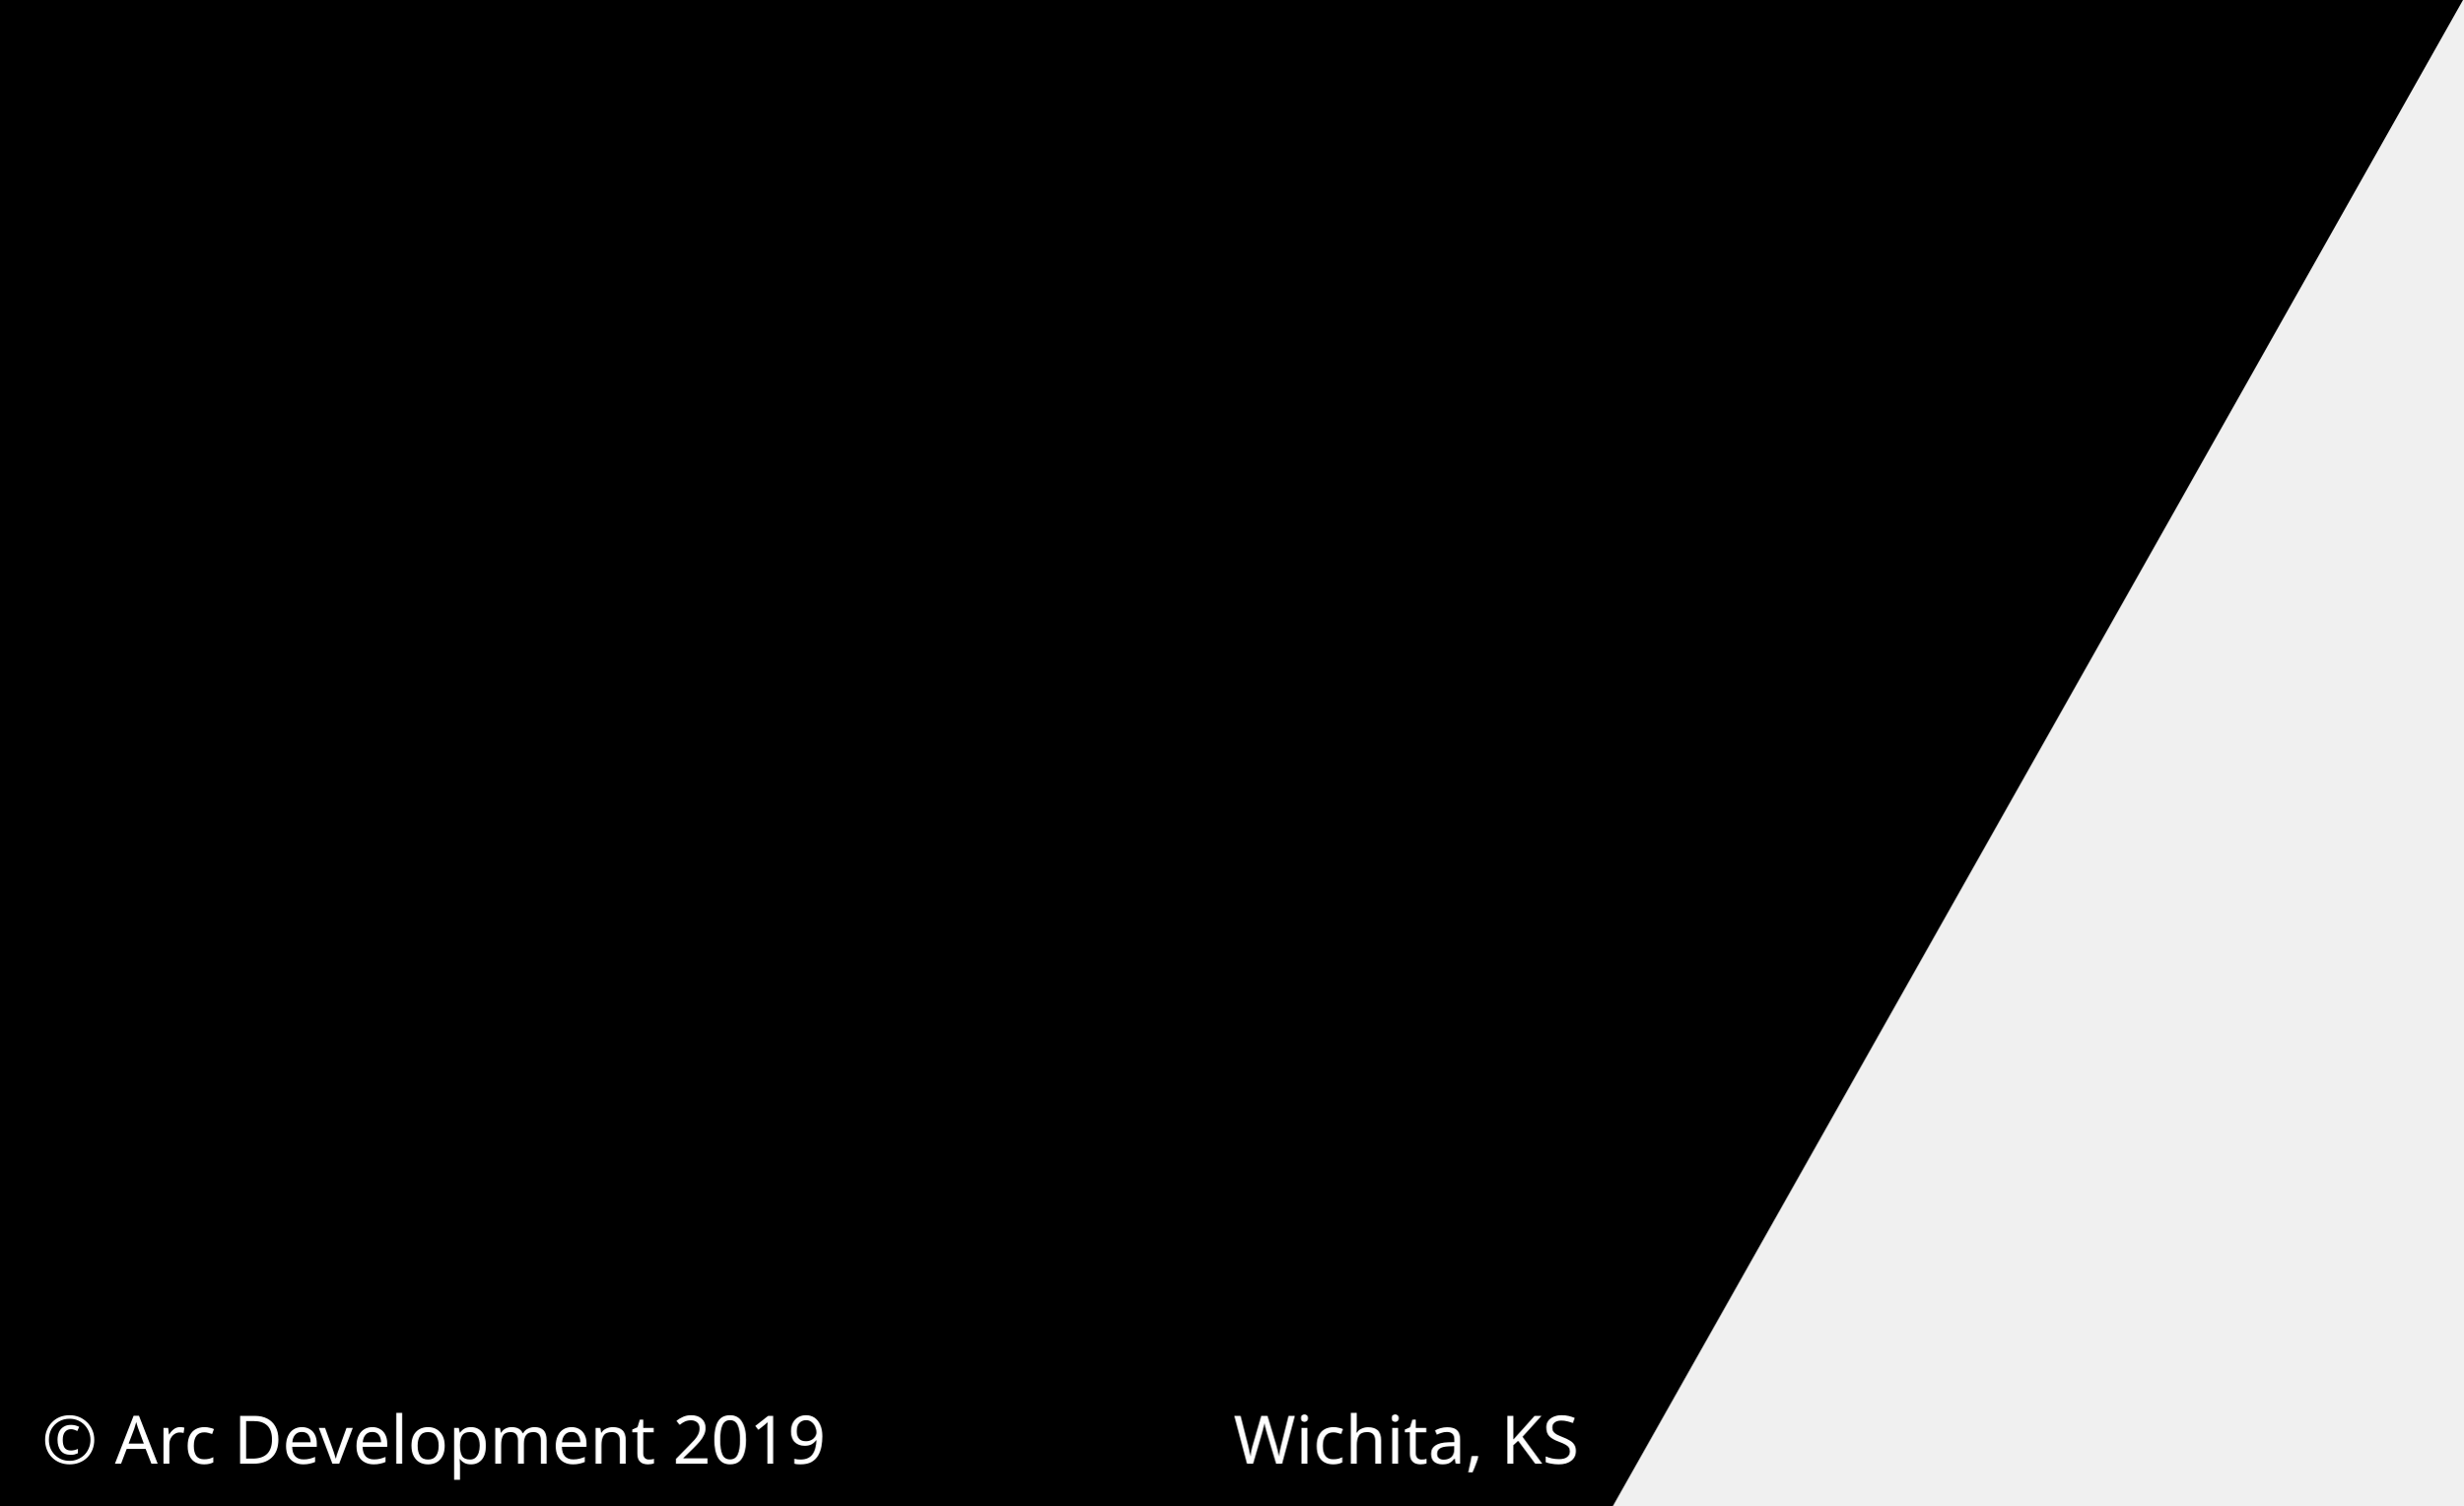
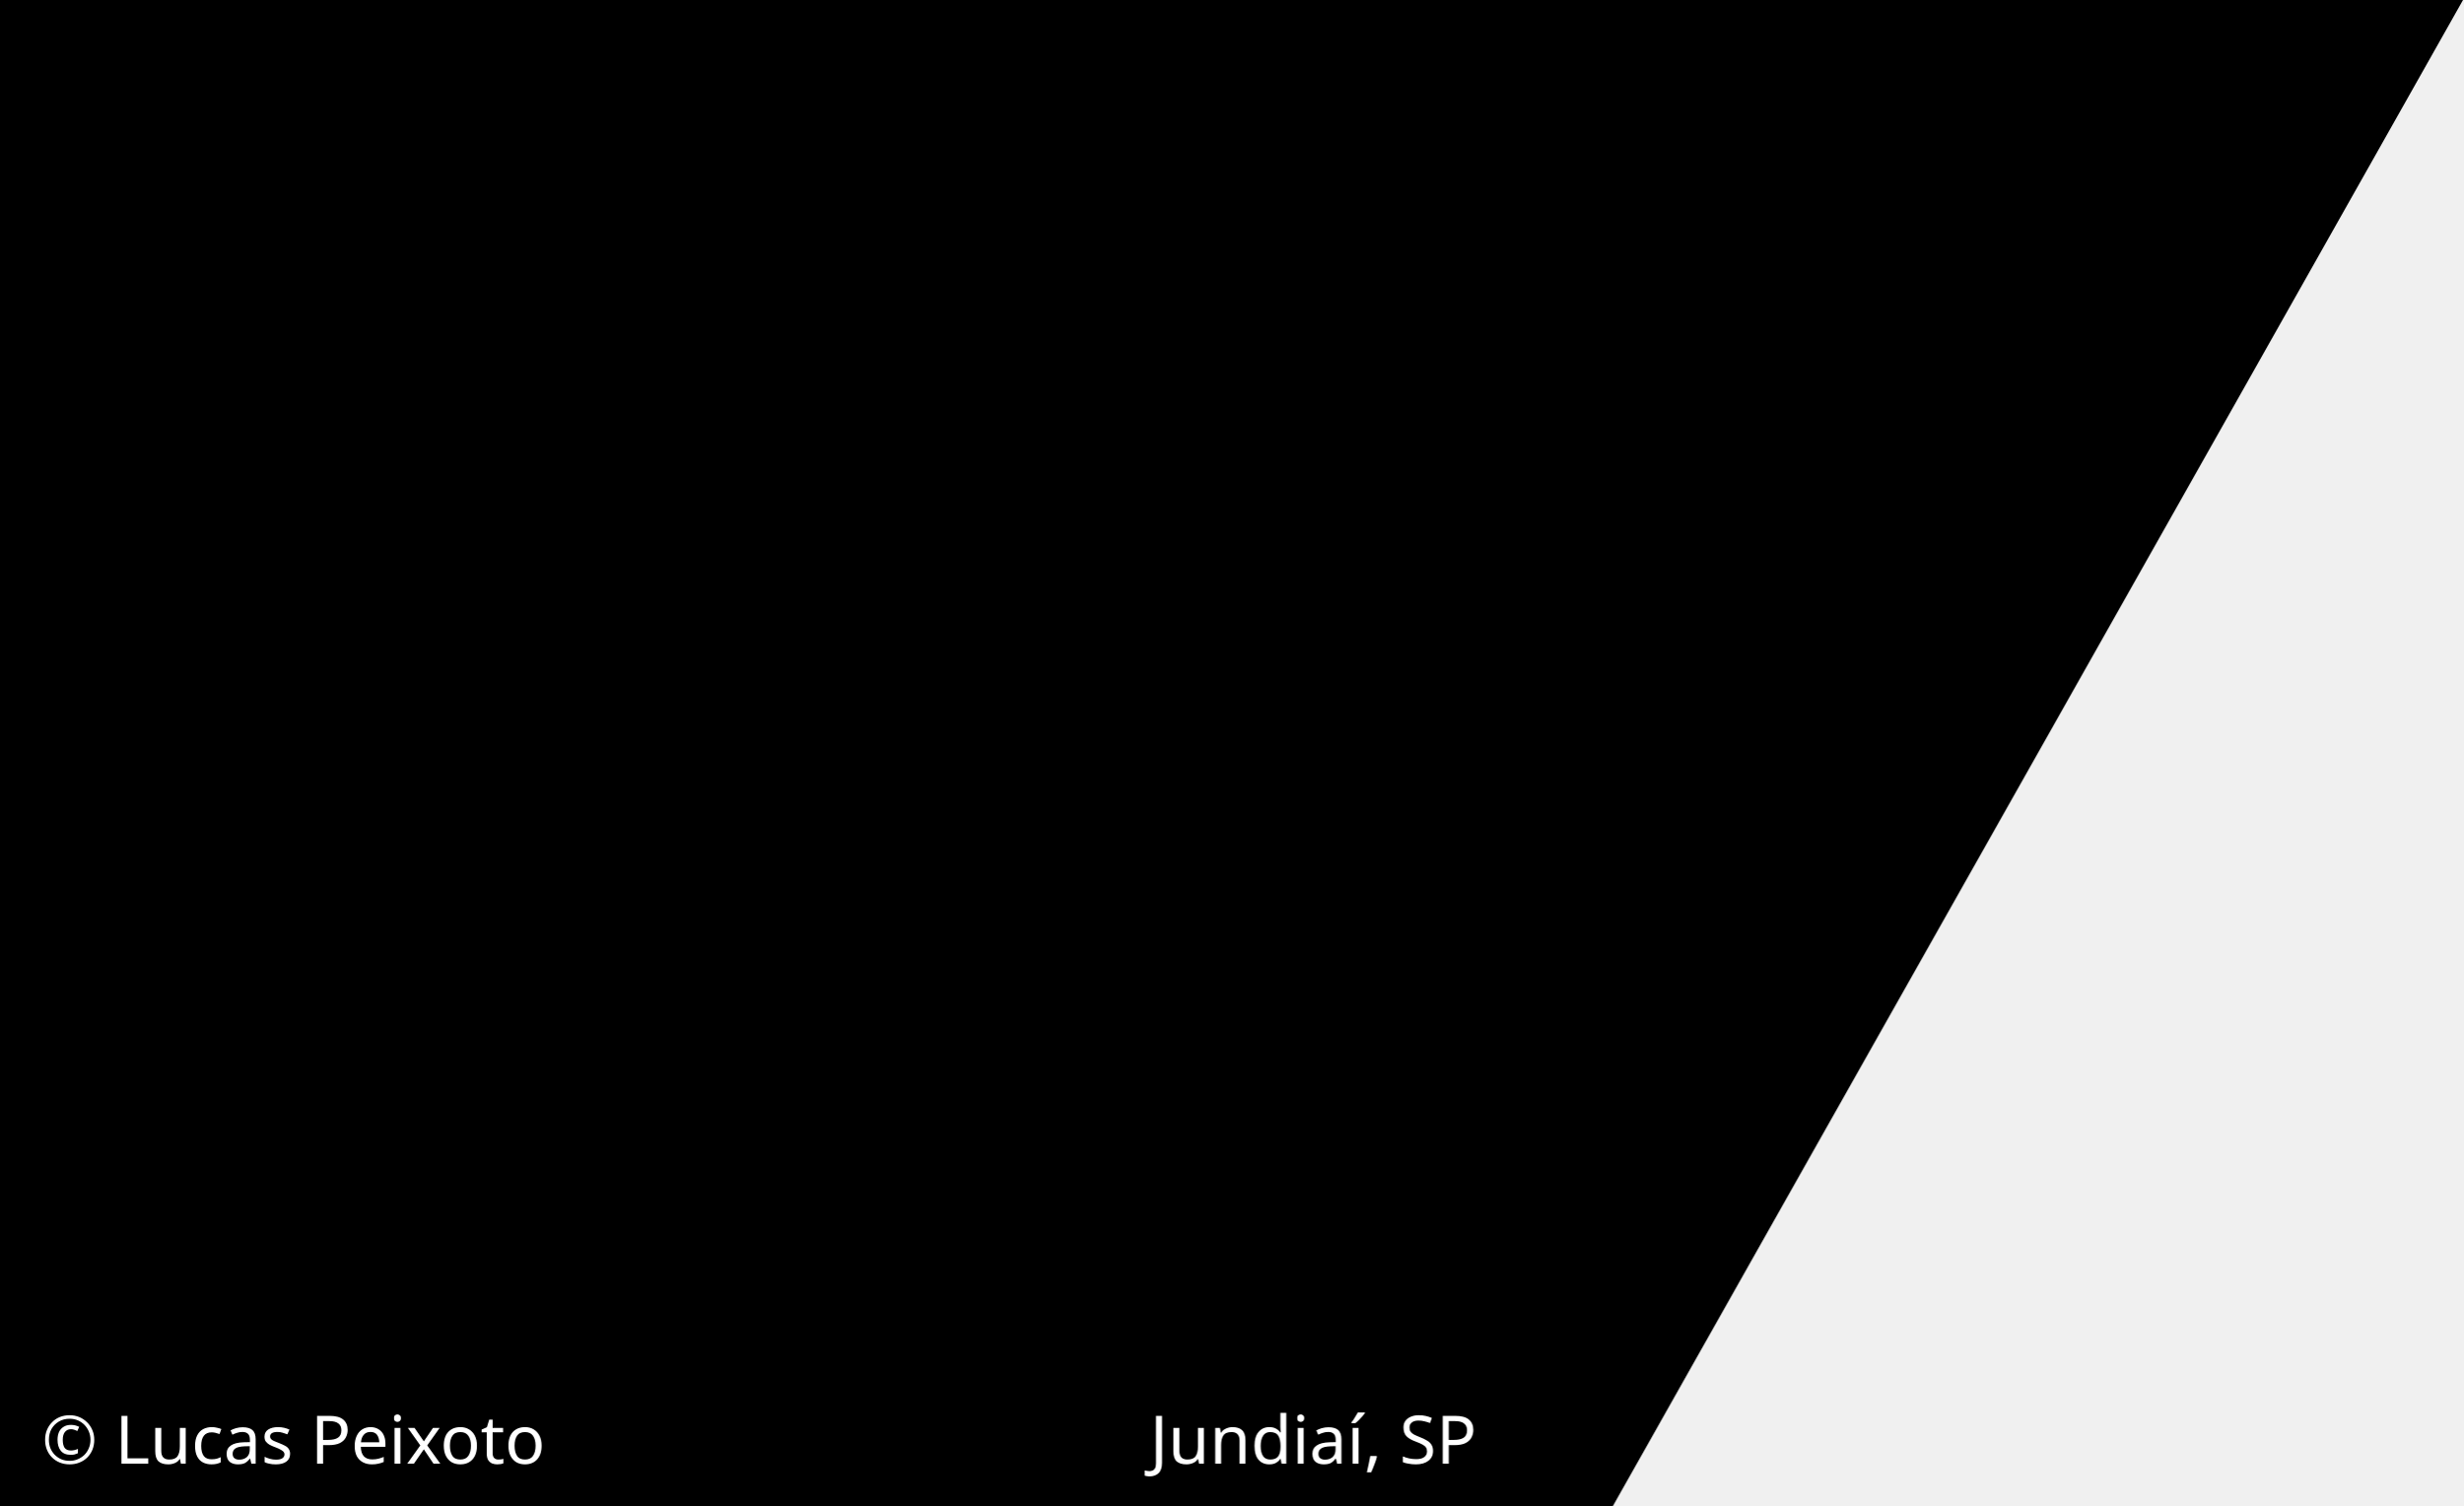
<svg xmlns="http://www.w3.org/2000/svg" id="Layer_1" viewBox="0 0 294.4 180">
  <style>.st1{fill:#fff}.st2{font-family:'ArialMT'}.st3{font-size:8px}</style>
  <path d="M294.4 0L166.3 227H-4V0z" />
  <path fill="none" d="M111-24v376" />
-   <text transform="translate(5 175)" class="st1 st2 st3">© Arc Development 2019</text>
-   <text transform="translate(147.442 175)" class="st1 st2 st3">Wichita, KS</text>
+   <text transform="translate(5 175)" class="st1 st2 st3">© Lucas Peixoto</text>
+   <text transform="translate(137.442 175)" class="st1 st3 st2">Jundiaí, SP</text>
</svg>
